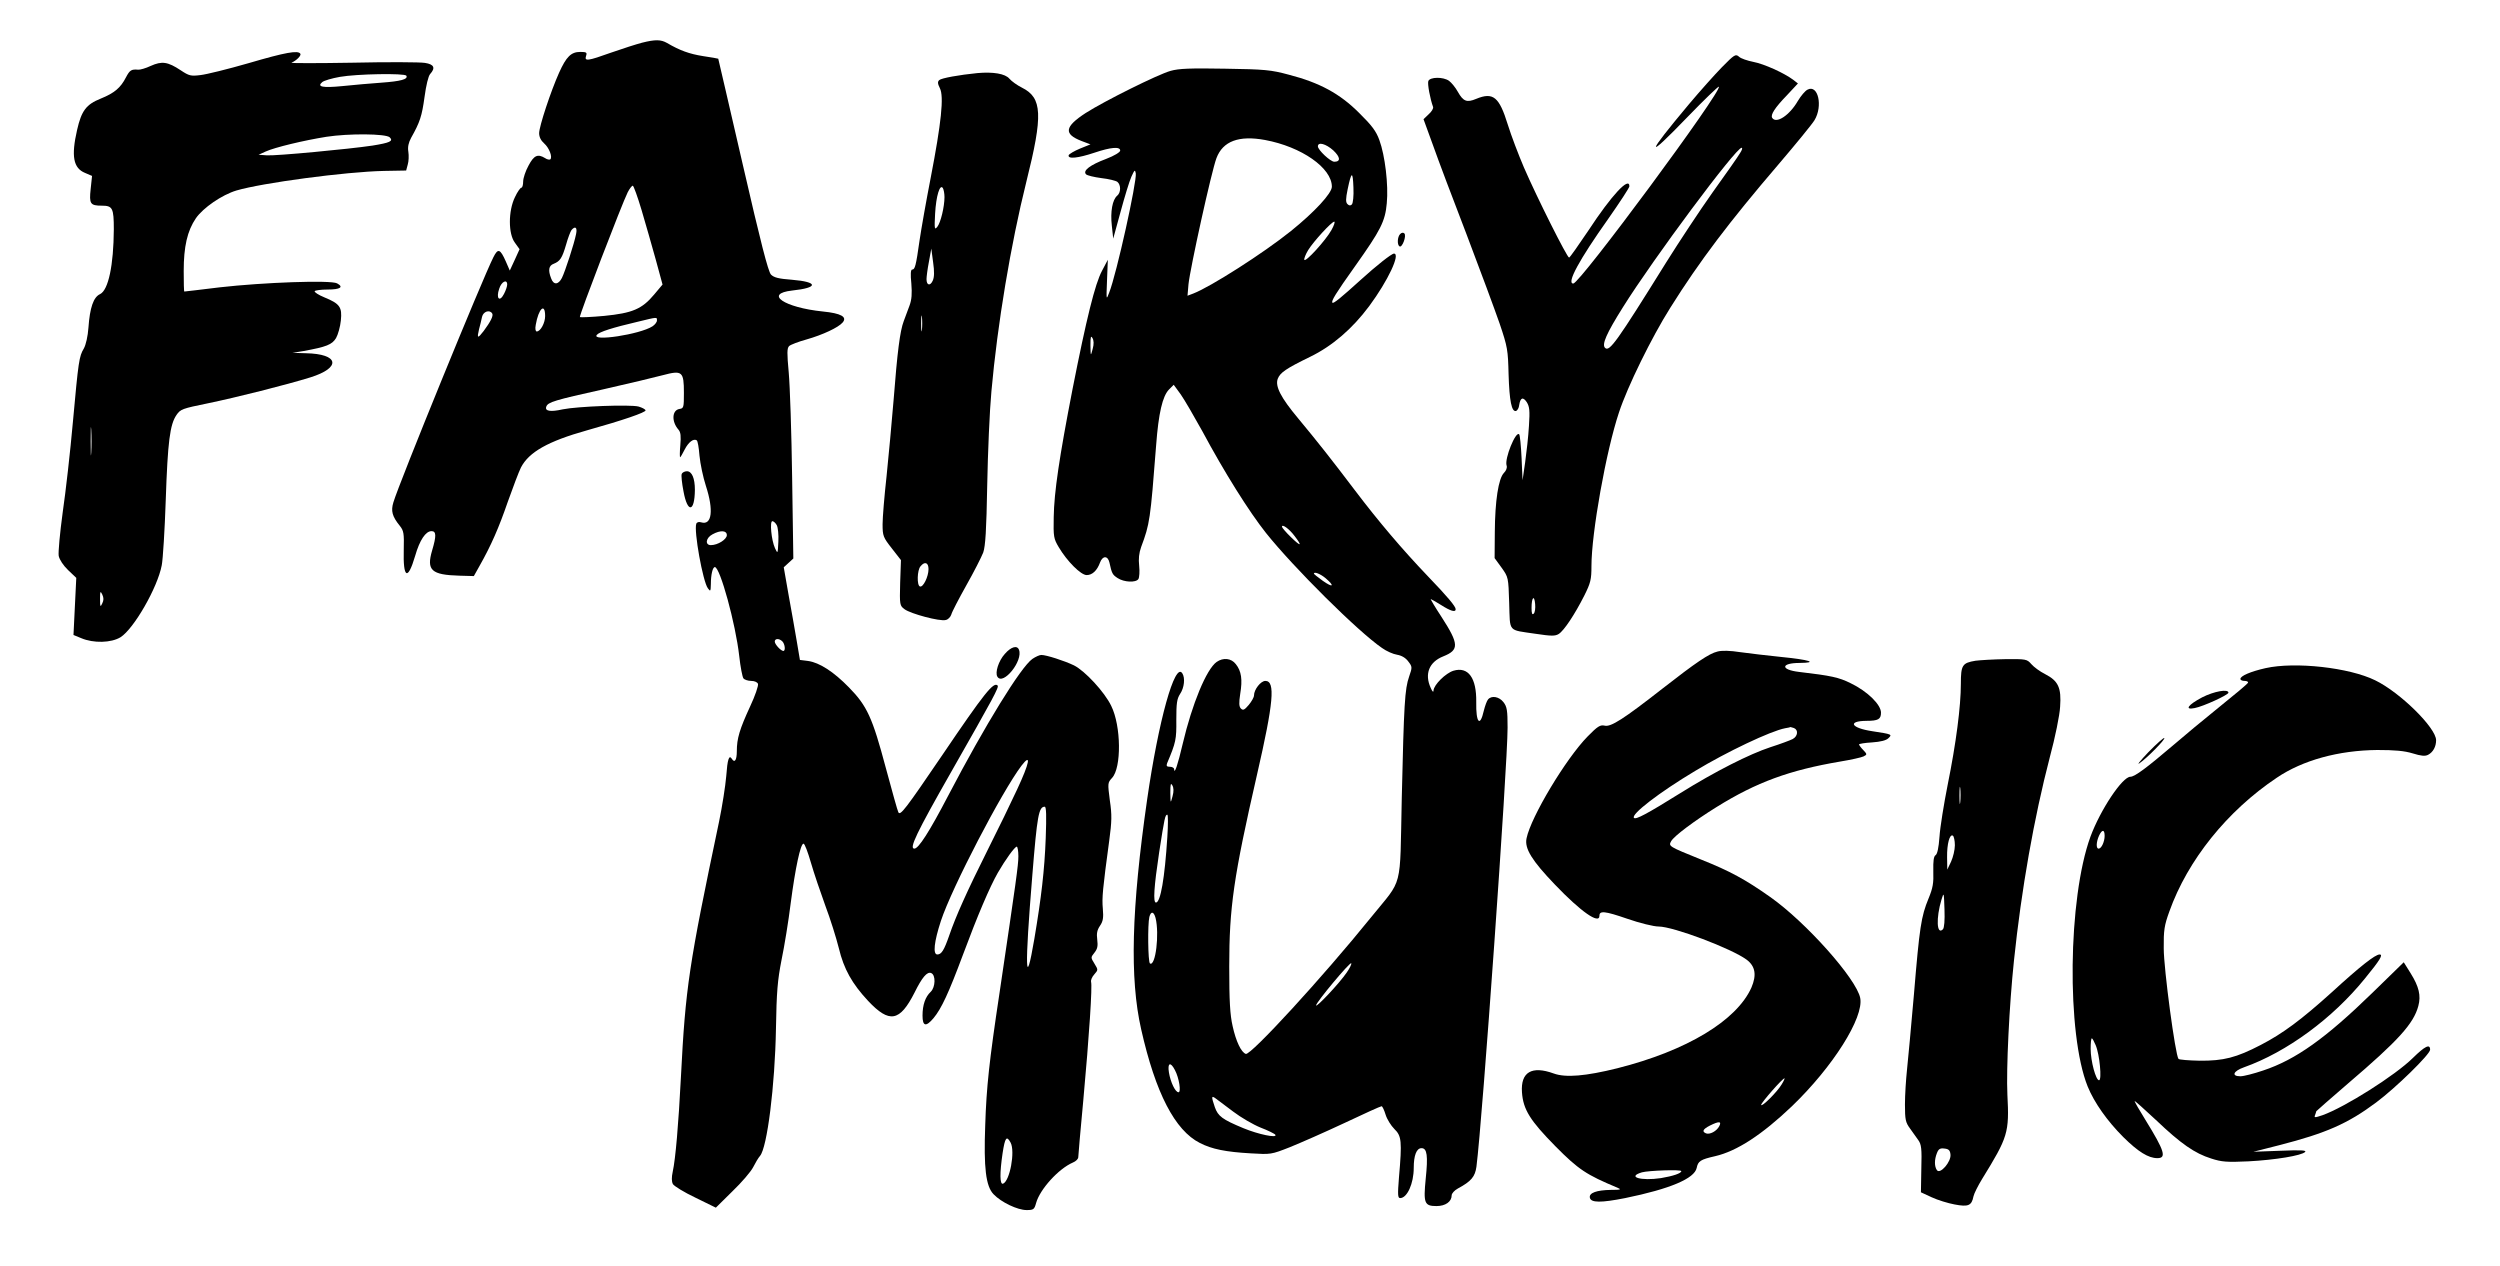
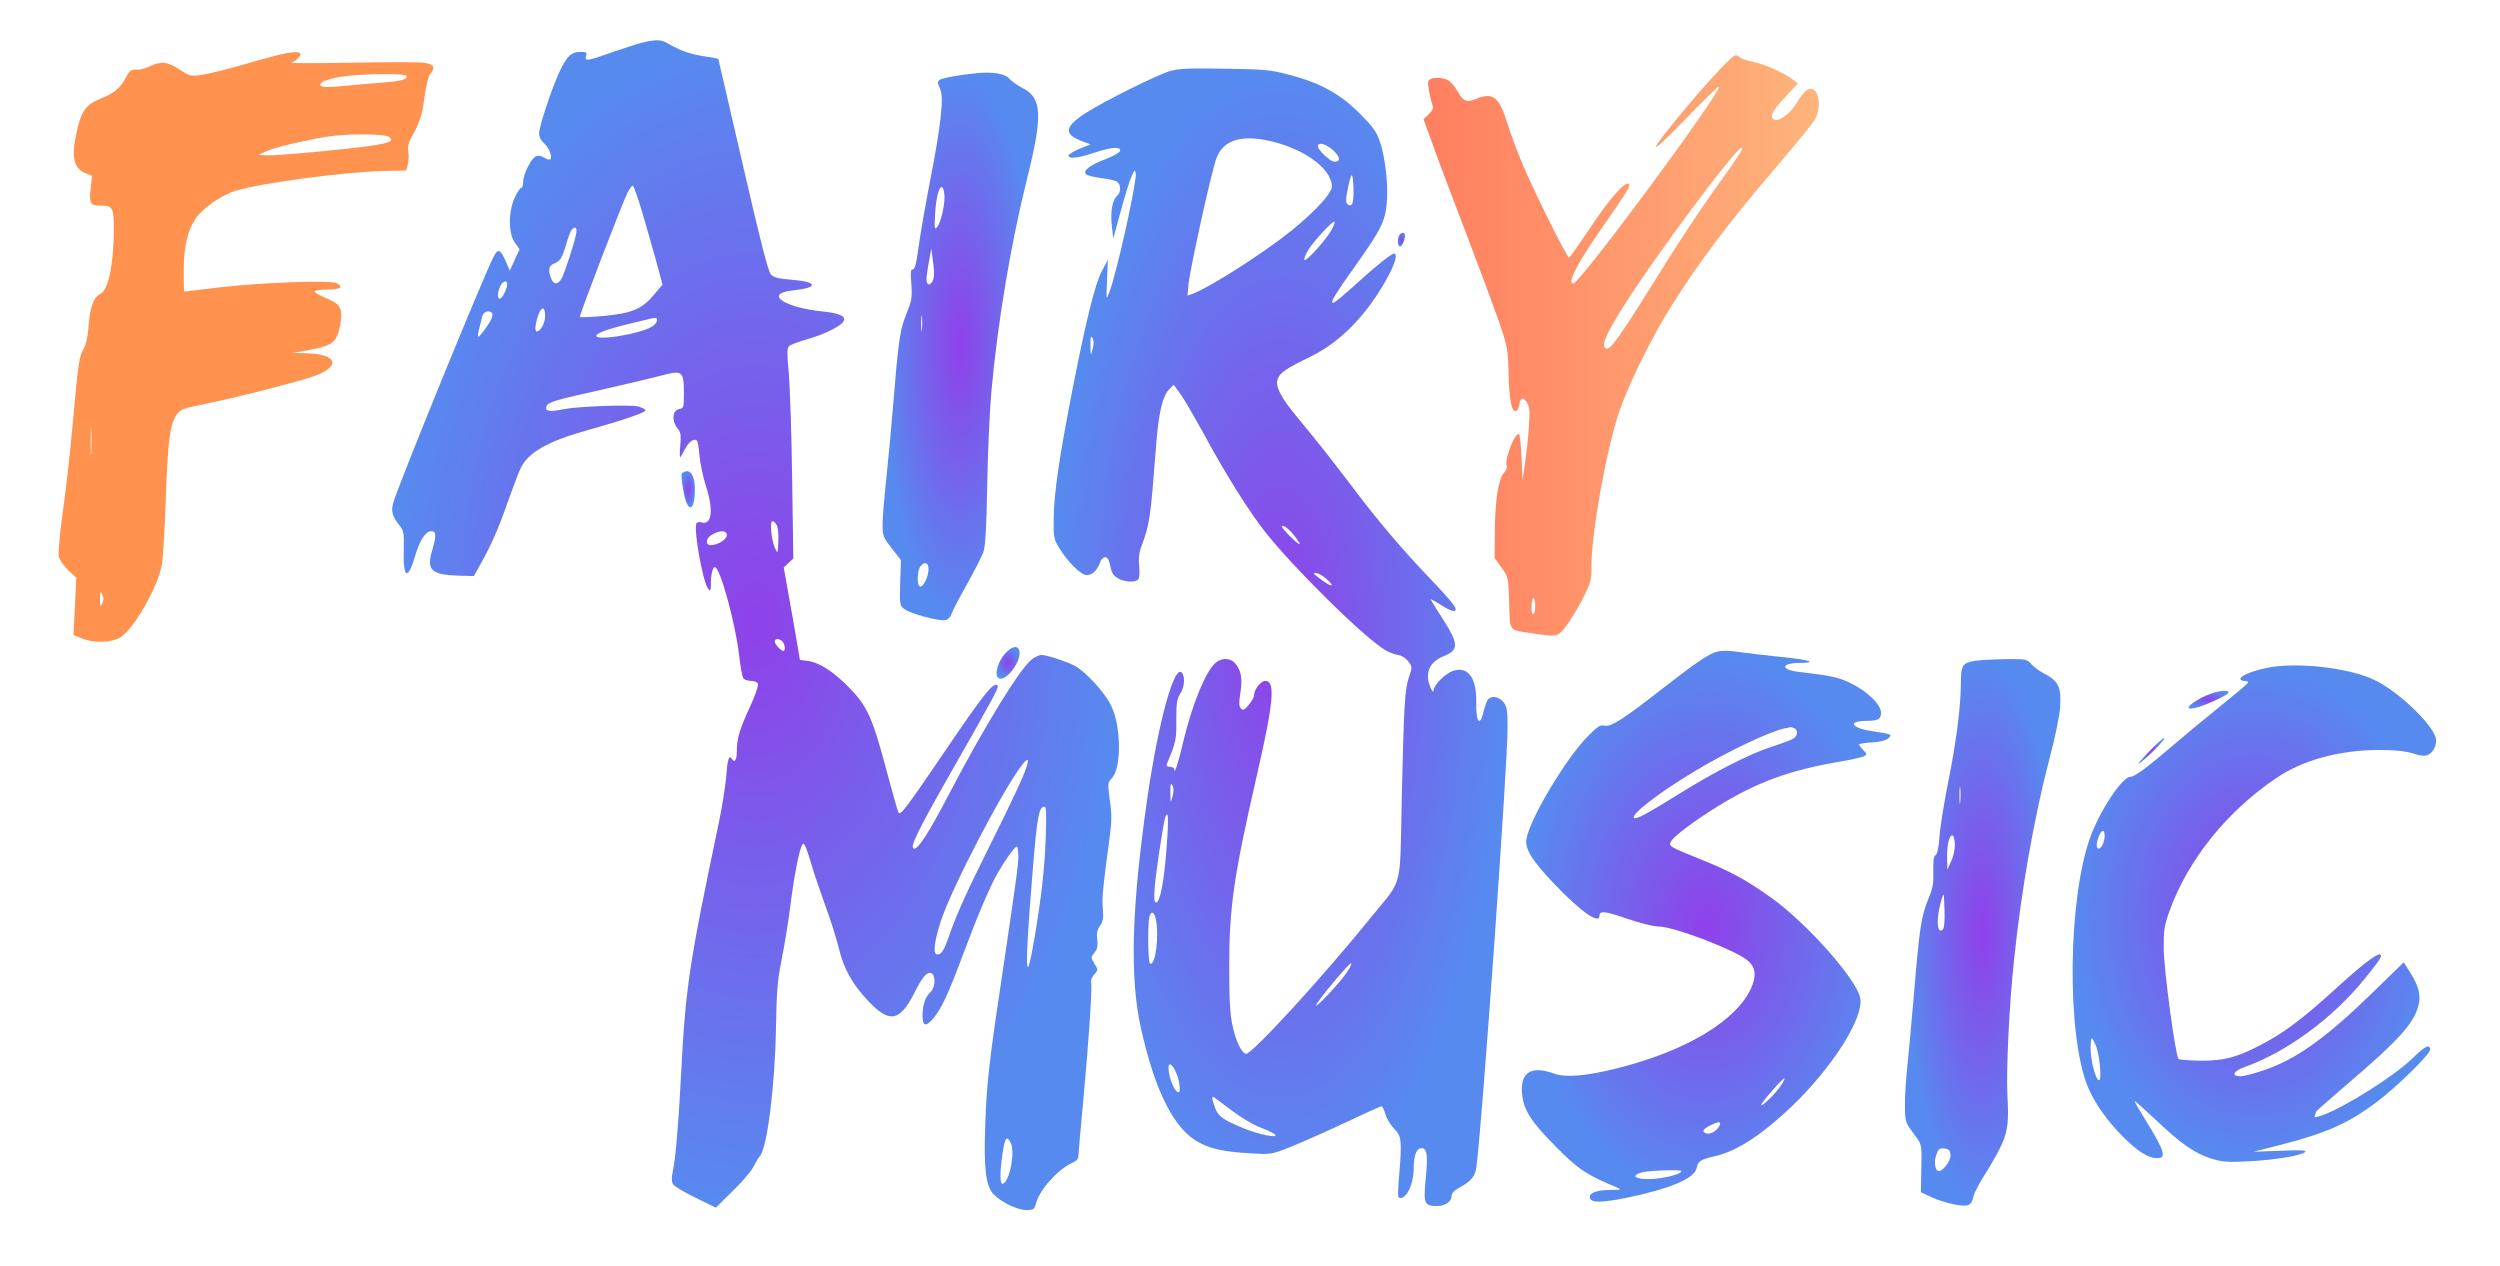
<svg xmlns="http://www.w3.org/2000/svg" version="1.0" width="1252pt" height="634pt" viewBox="0 0 1252 634" preserveAspectRatio="xMidYMid meet">
-   <g transform="translate(0,634) scale(0.1,-0.1)" fill="#000000" stroke="none">
+   <defs>
+     <linearGradient id="linearGrad" x1="0%" y1="0%" x2="100%" y2="0%">
+       <stop offset="0%" stop-color="#ff7e5f" />
+       <stop offset="100%" stop-color="#feb47b" />
+     </linearGradient>
+     <radialGradient id="radialGrad" cx="50%" cy="50%" r="50%">
+       <stop offset="0%" stop-color="#8f41e9" />
+       <stop offset="100%" stop-color="#578aef" />
+     </radialGradient>
+   </defs>
+   <g transform="translate(0,634) scale(0.1,-0.1)" fill="url(#radialGrad)" stroke="none">
    <path d="M3215 6126 c-27 -7 -96 -29 -153 -49 -120 -43 -136 -45 -127 -17 6 17 2 20 -29 20 -46 0 -70 -24 -106 -104 -41 -91 -100 -269 -100 -303 0 -19 9 -37 25 -51 25 -22 43 -68 31 -80 -4 -3 -16 -1 -26 6 -37 23 -56 14 -83 -37 -15 -27 -27 -63 -27 -80 0 -17 -4 -31 -9 -31 -5 0 -20 -21 -32 -47 -34 -69 -34 -185 0 -229 l23 -32 -24 -53 -25 -54 -20 46 c-28 63 -39 67 -62 21 -54 -106 -472 -1130 -501 -1228 -13 -43 -6 -70 32 -117 20 -25 22 -38 20 -120 -4 -144 20 -157 57 -31 23 80 53 124 82 124 24 0 25 -23 3 -97 -29 -99 -4 -122 137 -126 l72 -2 28 50 c59 104 98 194 142 322 26 73 55 150 66 172 40 77 135 131 331 186 179 50 295 90 293 100 -2 6 -18 14 -35 19 -43 11 -307 1 -380 -14 -62 -14 -91 -9 -82 14 8 22 41 32 284 86 124 28 258 60 299 71 98 26 106 19 106 -89 0 -72 -1 -77 -22 -80 -38 -6 -41 -63 -5 -104 11 -13 13 -32 9 -78 -3 -33 -3 -60 -1 -60 2 0 12 17 23 39 19 37 44 56 60 46 5 -2 11 -37 14 -77 4 -41 18 -108 32 -151 40 -123 30 -199 -23 -183 -12 4 -22 1 -25 -7 -13 -35 33 -290 58 -323 13 -18 14 -16 15 21 0 47 9 85 20 85 26 0 104 -284 122 -445 6 -55 16 -106 21 -112 5 -7 23 -13 39 -13 16 0 31 -6 34 -15 3 -8 -14 -59 -39 -112 -53 -115 -67 -161 -67 -225 0 -45 -11 -61 -25 -38 -14 22 -22 -3 -28 -87 -4 -48 -20 -151 -36 -228 -151 -718 -168 -828 -191 -1280 -12 -236 -27 -409 -41 -473 -6 -28 -6 -49 1 -62 6 -10 56 -41 113 -68 l102 -50 83 82 c46 44 93 99 104 121 11 22 26 47 34 56 36 41 75 352 80 637 3 185 8 243 28 345 14 67 35 195 46 285 23 176 49 297 64 297 6 0 22 -43 37 -95 15 -52 48 -149 72 -215 25 -66 55 -162 68 -214 25 -104 66 -177 146 -263 107 -114 159 -105 233 41 38 77 63 106 83 98 24 -9 22 -71 -2 -94 -27 -25 -41 -66 -41 -119 0 -54 17 -58 55 -13 40 48 76 126 148 319 72 194 134 339 174 409 38 66 85 131 95 131 4 0 8 -21 8 -48 0 -45 -11 -121 -94 -682 -52 -344 -66 -475 -72 -665 -8 -214 3 -306 42 -346 38 -40 120 -79 165 -79 35 0 39 3 48 36 19 68 112 171 184 202 15 6 27 18 27 27 0 8 11 135 25 283 30 327 46 577 39 595 -2 7 4 24 16 37 20 23 20 23 1 54 -19 31 -19 31 0 55 15 19 18 33 14 65 -4 31 -1 48 14 70 15 22 18 40 14 85 -5 54 -1 97 32 341 13 96 14 129 3 202 -11 86 -11 88 11 112 48 51 46 260 -4 361 -33 69 -132 176 -187 203 -48 23 -138 52 -163 52 -9 0 -29 -9 -45 -20 -58 -41 -237 -332 -420 -682 -97 -186 -150 -268 -171 -268 -27 0 9 76 185 385 213 374 240 424 232 432 -20 20 -66 -37 -276 -347 -187 -275 -211 -306 -221 -288 -4 7 -32 108 -63 223 -67 252 -94 310 -184 402 -77 79 -148 125 -206 133 l-40 5 -16 95 c-9 52 -27 157 -41 232 l-24 137 24 22 24 22 -6 406 c-3 223 -11 460 -17 525 -9 98 -9 122 2 133 8 7 47 22 87 33 81 23 160 60 181 85 24 28 -8 46 -99 55 -194 20 -296 89 -154 105 133 14 132 43 -1 54 -67 5 -90 11 -105 26 -14 15 -52 163 -141 550 -67 292 -123 531 -123 531 -1 1 -36 7 -76 13 -69 11 -116 28 -181 66 -30 17 -58 18 -125 1z m-2 -838 c20 -68 52 -179 71 -248 l34 -125 -42 -50 c-61 -73 -109 -93 -250 -107 -64 -6 -119 -8 -122 -6 -5 5 212 571 240 626 9 17 20 32 25 32 4 0 24 -55 44 -122z m-328 -120 c-9 -47 -55 -188 -71 -220 -18 -35 -42 -36 -54 -2 -16 41 -12 64 13 73 32 13 42 28 62 96 9 33 22 66 27 73 19 22 30 13 23 -20z m-345 -253 c0 -9 -7 -30 -16 -47 -22 -43 -41 -23 -24 26 11 36 40 50 40 21z m190 -158 c0 -34 -23 -77 -42 -77 -6 0 -9 13 -5 33 14 82 47 113 47 44z m-265 13 c7 -11 -8 -41 -43 -88 -30 -39 -34 -37 -23 9 5 19 12 46 15 62 6 27 38 38 51 17z m825 -35 c0 -8 -10 -21 -22 -29 -63 -41 -309 -78 -279 -43 12 15 78 36 206 66 99 24 95 24 95 6z m600 -1025 c6 -11 10 -48 8 -83 -3 -61 -3 -62 -17 -32 -18 40 -27 135 -13 135 6 0 16 -9 22 -20z m-250 -50 c0 -21 -45 -50 -80 -50 -30 0 -26 36 8 54 40 22 72 20 72 -4z m278 -532 c13 -13 17 -48 5 -48 -12 0 -43 33 -43 47 0 16 22 17 38 1z m1176 -741 c-31 -67 -97 -203 -147 -302 -105 -210 -160 -333 -193 -429 -26 -75 -39 -96 -60 -96 -23 0 -16 64 18 168 55 167 306 649 404 778 50 65 40 14 -22 -119z m143 -244 c-6 -161 -22 -297 -57 -505 -45 -264 -49 -155 -10 320 24 297 32 342 62 342 8 0 9 -45 5 -157z m-176 -1525 c24 -44 -4 -194 -38 -206 -16 -5 -17 51 -2 153 12 78 20 90 40 53z" />
-     <path d="M1246 6024 c-104 -30 -213 -57 -242 -60 -48 -6 -57 -4 -99 24 -65 43 -94 47 -150 22 -25 -12 -54 -20 -63 -19 -34 3 -42 -2 -61 -38 -27 -53 -58 -79 -127 -107 -72 -29 -96 -60 -118 -157 -30 -131 -19 -191 40 -215 l35 -15 -7 -66 c-8 -74 -2 -83 56 -83 54 0 60 -12 60 -119 -1 -178 -27 -304 -69 -324 -33 -15 -51 -68 -58 -167 -3 -44 -13 -87 -23 -105 -24 -40 -27 -62 -55 -369 -13 -146 -36 -350 -51 -452 -14 -103 -23 -201 -20 -218 4 -19 23 -48 47 -71 l41 -39 -7 -143 -7 -143 39 -16 c61 -26 150 -24 197 5 66 42 185 248 206 360 6 30 15 177 20 325 10 296 21 380 54 428 20 29 29 32 156 58 141 29 395 93 514 130 157 49 144 118 -23 121 l-66 2 55 9 c115 21 143 32 163 65 10 18 21 57 24 88 7 67 -5 84 -83 116 -29 12 -51 26 -48 31 3 4 32 8 64 8 64 0 83 12 48 31 -32 17 -368 5 -588 -20 -96 -12 -176 -21 -177 -21 -2 0 -3 46 -3 103 0 122 18 201 61 264 36 52 130 117 203 139 129 38 546 94 739 98 l111 2 8 30 c5 16 6 45 3 64 -4 24 1 46 14 70 44 78 54 109 67 204 8 59 19 105 28 115 28 31 20 49 -26 56 -23 4 -186 5 -362 1 -177 -3 -314 -3 -306 0 25 11 50 36 44 45 -11 18 -74 7 -258 -47z m789 -63 c10 -18 -28 -28 -125 -35 -52 -4 -139 -11 -194 -17 -100 -10 -131 -4 -102 20 8 7 48 19 88 26 85 15 324 19 333 6z m-83 -309 c19 -19 0 -27 -86 -41 -120 -18 -484 -52 -529 -49 l-42 3 35 16 c46 21 192 56 305 74 111 17 298 16 317 -3z m-1495 -1579 c-2 -32 -3 -6 -3 57 0 63 1 89 3 58 2 -32 2 -84 0 -115z m55 -755 c-9 -20 -11 -18 -11 22 0 40 2 42 11 23 8 -17 8 -29 0 -45z" />
-     <path d="M8623 6003 c-37 -38 -111 -121 -164 -184 -218 -260 -222 -287 -8 -65 83 86 154 154 157 152 19 -19 -696 -986 -729 -986 -35 0 29 118 175 324 58 83 106 156 106 163 0 51 -89 -44 -205 -221 -50 -74 -93 -136 -97 -136 -10 0 -161 301 -226 451 -27 63 -64 160 -81 215 -43 139 -73 164 -158 129 -47 -20 -65 -13 -92 35 -12 22 -32 46 -44 55 -29 21 -96 20 -104 -1 -5 -14 9 -89 24 -130 2 -7 -7 -23 -22 -36 l-26 -25 47 -129 c25 -71 101 -273 169 -449 67 -176 141 -376 165 -445 40 -118 42 -133 45 -255 4 -132 15 -190 38 -183 6 3 14 15 15 29 6 38 19 43 38 15 14 -23 16 -42 11 -119 -3 -51 -12 -132 -19 -182 l-13 -90 -5 112 c-3 61 -8 114 -12 118 -17 18 -74 -122 -63 -156 4 -11 -2 -26 -13 -37 -28 -28 -45 -141 -46 -297 l-1 -130 35 -48 c34 -48 34 -48 38 -177 5 -149 -9 -133 132 -154 80 -12 98 -12 116 -1 27 17 81 99 128 192 32 64 36 81 36 148 0 165 73 576 138 770 42 128 163 375 257 524 146 233 296 431 541 717 87 102 169 202 181 222 43 71 18 181 -35 153 -12 -6 -33 -31 -48 -56 -42 -73 -109 -117 -129 -85 -9 15 13 50 74 113 l55 59 -23 18 c-47 35 -147 80 -200 90 -30 6 -63 17 -72 26 -17 15 -23 11 -86 -53z m91 -430 c-9 -16 -71 -104 -137 -196 -66 -93 -170 -251 -232 -350 -249 -400 -285 -451 -307 -429 -17 17 7 72 90 204 152 243 565 798 594 798 6 0 2 -12 -8 -27z m-1033 -2306 c-8 -8 -11 1 -11 29 0 53 14 67 18 19 2 -21 -1 -42 -7 -48z" />
-     <path d="M5862 5985 c-64 -18 -331 -151 -425 -211 -106 -69 -111 -105 -21 -140 l45 -17 -52 -21 c-29 -12 -54 -27 -57 -33 -6 -21 47 -15 128 12 83 28 130 32 130 11 0 -8 -29 -26 -71 -42 -80 -30 -118 -59 -100 -77 6 -6 40 -14 77 -19 36 -4 73 -13 80 -19 18 -15 18 -53 -1 -69 -24 -20 -35 -80 -27 -150 l7 -65 37 135 c20 74 44 153 54 175 16 35 18 37 22 17 6 -41 -96 -503 -133 -597 -15 -40 -15 -39 -11 62 l4 102 -29 -55 c-35 -65 -78 -239 -148 -594 -66 -340 -92 -514 -94 -640 -2 -98 0 -108 25 -150 42 -71 111 -140 140 -140 28 0 52 22 67 63 13 35 39 35 47 0 12 -55 15 -61 41 -78 32 -21 91 -24 104 -5 5 8 7 38 4 66 -4 35 -1 64 10 95 43 115 46 135 75 510 12 160 32 245 64 278 l24 24 35 -48 c19 -27 67 -110 108 -184 111 -207 234 -403 319 -510 138 -173 461 -494 581 -576 22 -16 56 -31 76 -34 23 -4 43 -16 56 -34 20 -26 20 -29 4 -75 -22 -63 -26 -136 -37 -611 -10 -467 8 -395 -153 -594 -244 -302 -603 -693 -628 -685 -23 8 -49 62 -66 139 -13 57 -17 125 -17 299 0 296 22 449 139 960 83 361 93 470 42 470 -23 0 -57 -43 -57 -73 0 -9 -12 -30 -26 -47 -22 -26 -29 -29 -40 -18 -9 10 -10 27 -3 73 12 72 6 114 -22 149 -23 30 -63 34 -96 11 -51 -36 -123 -210 -170 -410 -24 -103 -42 -157 -43 -127 0 6 -9 12 -21 12 -16 0 -19 4 -14 18 44 104 47 119 46 217 0 84 3 105 19 130 21 31 26 80 11 103 -37 59 -119 -236 -176 -631 -79 -551 -88 -896 -30 -1152 72 -319 169 -506 294 -569 60 -31 130 -45 255 -52 100 -6 102 -6 196 31 52 21 175 75 273 121 97 46 181 84 186 84 4 0 13 -19 20 -42 7 -23 27 -55 44 -72 36 -35 39 -60 23 -243 -7 -87 -6 -103 6 -103 35 0 68 73 68 151 0 63 14 99 39 99 28 0 33 -38 21 -153 -12 -122 -7 -137 54 -137 45 0 76 22 76 54 0 9 14 25 31 34 67 36 86 59 93 109 30 233 156 2008 156 2199 0 87 -3 105 -21 128 -22 28 -60 34 -77 13 -6 -7 -15 -32 -21 -56 -19 -85 -40 -61 -38 43 2 121 -40 179 -114 157 -39 -12 -98 -70 -100 -99 0 -11 -6 -6 -14 13 -32 70 -8 130 63 158 80 32 79 61 -8 196 -33 50 -57 91 -55 91 2 0 26 -14 52 -30 47 -30 73 -38 73 -21 0 14 -40 62 -140 166 -128 134 -246 273 -365 430 -119 157 -186 242 -284 360 -87 104 -116 161 -102 198 12 31 41 51 162 110 111 54 211 140 296 254 94 127 158 263 124 263 -12 0 -89 -61 -166 -131 -97 -88 -137 -121 -142 -115 -8 7 15 45 114 184 127 179 150 223 158 314 9 92 -9 240 -37 316 -16 45 -38 74 -102 137 -96 96 -197 151 -352 191 -89 24 -120 27 -319 30 -173 3 -231 1 -273 -11z m473 -346 c183 -34 335 -140 335 -234 0 -33 -87 -127 -205 -222 -138 -111 -403 -280 -489 -313 l-29 -11 5 58 c8 78 115 565 140 631 32 85 112 115 243 91z m342 -52 c36 -34 38 -57 5 -57 -19 0 -82 59 -82 77 0 24 40 13 77 -20z m93 -271 c-7 -7 -14 -6 -22 2 -9 9 -9 26 1 74 19 91 26 93 29 9 2 -42 -2 -79 -8 -85z m-102 -128 c-29 -52 -131 -164 -136 -149 -2 6 7 28 19 48 27 44 118 143 131 143 5 0 -1 -19 -14 -42z m-1196 -596 c-10 -37 -10 -37 -11 18 0 43 2 51 10 37 7 -12 8 -30 1 -55z m1011 -936 c41 -53 32 -55 -18 -6 -25 24 -45 48 -45 52 0 16 37 -11 63 -46z m156 -212 c47 -40 37 -49 -14 -13 -25 18 -45 34 -45 36 0 12 33 -1 59 -23z m-767 -1092 c-10 -37 -10 -37 -11 18 0 43 2 51 10 37 7 -12 8 -30 1 -55z m-26 -204 c-13 -205 -34 -328 -57 -328 -15 0 -10 78 16 251 27 174 30 189 41 189 4 0 4 -51 0 -112z m-59 -405 c20 -80 0 -245 -28 -228 -10 7 -12 196 -3 233 8 30 22 28 31 -5z m957 -274 c-36 -53 -153 -177 -153 -164 -1 14 169 218 176 211 3 -3 -7 -24 -23 -47z m-860 -488 c21 -39 32 -111 18 -111 -16 0 -40 50 -48 99 -8 49 8 55 30 12z m292 -208 c38 -29 100 -65 137 -80 37 -14 71 -31 74 -36 11 -18 -85 2 -160 33 -106 44 -127 60 -143 105 -18 53 -18 60 4 44 11 -8 50 -38 88 -66z" />
+     <path fill="#FF924F" d="M1246 6024 c-104 -30 -213 -57 -242 -60 -48 -6 -57 -4 -99 24 -65 43 -94 47 -150 22 -25 -12 -54 -20 -63 -19 -34 3 -42 -2 -61 -38 -27 -53 -58 -79 -127 -107 -72 -29 -96 -60 -118 -157 -30 -131 -19 -191 40 -215 l35 -15 -7 -66 c-8 -74 -2 -83 56 -83 54 0 60 -12 60 -119 -1 -178 -27 -304 -69 -324 -33 -15 -51 -68 -58 -167 -3 -44 -13 -87 -23 -105 -24 -40 -27 -62 -55 -369 -13 -146 -36 -350 -51 -452 -14 -103 -23 -201 -20 -218 4 -19 23 -48 47 -71 l41 -39 -7 -143 -7 -143 39 -16 c61 -26 150 -24 197 5 66 42 185 248 206 360 6 30 15 177 20 325 10 296 21 380 54 428 20 29 29 32 156 58 141 29 395 93 514 130 157 49 144 118 -23 121 l-66 2 55 9 c115 21 143 32 163 65 10 18 21 57 24 88 7 67 -5 84 -83 116 -29 12 -51 26 -48 31 3 4 32 8 64 8 64 0 83 12 48 31 -32 17 -368 5 -588 -20 -96 -12 -176 -21 -177 -21 -2 0 -3 46 -3 103 0 122 18 201 61 264 36 52 130 117 203 139 129 38 546 94 739 98 l111 2 8 30 c5 16 6 45 3 64 -4 24 1 46 14 70 44 78 54 109 67 204 8 59 19 105 28 115 28 31 20 49 -26 56 -23 4 -186 5 -362 1 -177 -3 -314 -3 -306 0 25 11 50 36 44 45 -11 18 -74 7 -258 -47z m789 -63 c10 -18 -28 -28 -125 -35 -52 -4 -139 -11 -194 -17 -100 -10 -131 -4 -102 20 8 7 48 19 88 26 85 15 324 19 333 6z m-83 -309 c19 -19 0 -27 -86 -41 -120 -18 -484 -52 -529 -49 l-42 3 35 16 c46 21 192 56 305 74 111 17 298 16 317 -3z m-1495 -1579 c-2 -32 -3 -6 -3 57 0 63 1 89 3 58 2 -32 2 -84 0 -115z m55 -755 c-9 -20 -11 -18 -11 22 0 40 2 42 11 23 8 -17 8 -29 0 -45z" />
+     <path fill="url(#linearGrad)" d="M8623 6003 c-37 -38 -111 -121 -164 -184 -218 -260 -222 -287 -8 -65 83 86 154 154 157 152 19 -19 -696 -986 -729 -986 -35 0 29 118 175 324 58 83 106 156 106 163 0 51 -89 -44 -205 -221 -50 -74 -93 -136 -97 -136 -10 0 -161 301 -226 451 -27 63 -64 160 -81 215 -43 139 -73 164 -158 129 -47 -20 -65 -13 -92 35 -12 22 -32 46 -44 55 -29 21 -96 20 -104 -1 -5 -14 9 -89 24 -130 2 -7 -7 -23 -22 -36 l-26 -25 47 -129 c25 -71 101 -273 169 -449 67 -176 141 -376 165 -445 40 -118 42 -133 45 -255 4 -132 15 -190 38 -183 6 3 14 15 15 29 6 38 19 43 38 15 14 -23 16 -42 11 -119 -3 -51 -12 -132 -19 -182 l-13 -90 -5 112 c-3 61 -8 114 -12 118 -17 18 -74 -122 -63 -156 4 -11 -2 -26 -13 -37 -28 -28 -45 -141 -46 -297 l-1 -130 35 -48 c34 -48 34 -48 38 -177 5 -149 -9 -133 132 -154 80 -12 98 -12 116 -1 27 17 81 99 128 192 32 64 36 81 36 148 0 165 73 576 138 770 42 128 163 375 257 524 146 233 296 431 541 717 87 102 169 202 181 222 43 71 18 181 -35 153 -12 -6 -33 -31 -48 -56 -42 -73 -109 -117 -129 -85 -9 15 13 50 74 113 l55 59 -23 18 c-47 35 -147 80 -200 90 -30 6 -63 17 -72 26 -17 15 -23 11 -86 -53z m91 -430 c-9 -16 -71 -104 -137 -196 -66 -93 -170 -251 -232 -350 -249 -400 -285 -451 -307 -429 -17 17 7 72 90 204 152 243 565 798 594 798 6 0 2 -12 -8 -27z m-1033 -2306 c-8 -8 -11 1 -11 29 0 53 14 67 18 19 2 -21 -1 -42 -7 -48z" />
+     <path fill="url(#radialGrad)" d="M5862 5985 c-64 -18 -331 -151 -425 -211 -106 -69 -111 -105 -21 -140 l45 -17 -52 -21 c-29 -12 -54 -27 -57 -33 -6 -21 47 -15 128 12 83 28 130 32 130 11 0 -8 -29 -26 -71 -42 -80 -30 -118 -59 -100 -77 6 -6 40 -14 77 -19 36 -4 73 -13 80 -19 18 -15 18 -53 -1 -69 -24 -20 -35 -80 -27 -150 l7 -65 37 135 c20 74 44 153 54 175 16 35 18 37 22 17 6 -41 -96 -503 -133 -597 -15 -40 -15 -39 -11 62 l4 102 -29 -55 c-35 -65 -78 -239 -148 -594 -66 -340 -92 -514 -94 -640 -2 -98 0 -108 25 -150 42 -71 111 -140 140 -140 28 0 52 22 67 63 13 35 39 35 47 0 12 -55 15 -61 41 -78 32 -21 91 -24 104 -5 5 8 7 38 4 66 -4 35 -1 64 10 95 43 115 46 135 75 510 12 160 32 245 64 278 l24 24 35 -48 c19 -27 67 -110 108 -184 111 -207 234 -403 319 -510 138 -173 461 -494 581 -576 22 -16 56 -31 76 -34 23 -4 43 -16 56 -34 20 -26 20 -29 4 -75 -22 -63 -26 -136 -37 -611 -10 -467 8 -395 -153 -594 -244 -302 -603 -693 -628 -685 -23 8 -49 62 -66 139 -13 57 -17 125 -17 299 0 296 22 449 139 960 83 361 93 470 42 470 -23 0 -57 -43 -57 -73 0 -9 -12 -30 -26 -47 -22 -26 -29 -29 -40 -18 -9 10 -10 27 -3 73 12 72 6 114 -22 149 -23 30 -63 34 -96 11 -51 -36 -123 -210 -170 -410 -24 -103 -42 -157 -43 -127 0 6 -9 12 -21 12 -16 0 -19 4 -14 18 44 104 47 119 46 217 0 84 3 105 19 130 21 31 26 80 11 103 -37 59 -119 -236 -176 -631 -79 -551 -88 -896 -30 -1152 72 -319 169 -506 294 -569 60 -31 130 -45 255 -52 100 -6 102 -6 196 31 52 21 175 75 273 121 97 46 181 84 186 84 4 0 13 -19 20 -42 7 -23 27 -55 44 -72 36 -35 39 -60 23 -243 -7 -87 -6 -103 6 -103 35 0 68 73 68 151 0 63 14 99 39 99 28 0 33 -38 21 -153 -12 -122 -7 -137 54 -137 45 0 76 22 76 54 0 9 14 25 31 34 67 36 86 59 93 109 30 233 156 2008 156 2199 0 87 -3 105 -21 128 -22 28 -60 34 -77 13 -6 -7 -15 -32 -21 -56 -19 -85 -40 -61 -38 43 2 121 -40 179 -114 157 -39 -12 -98 -70 -100 -99 0 -11 -6 -6 -14 13 -32 70 -8 130 63 158 80 32 79 61 -8 196 -33 50 -57 91 -55 91 2 0 26 -14 52 -30 47 -30 73 -38 73 -21 0 14 -40 62 -140 166 -128 134 -246 273 -365 430 -119 157 -186 242 -284 360 -87 104 -116 161 -102 198 12 31 41 51 162 110 111 54 211 140 296 254 94 127 158 263 124 263 -12 0 -89 -61 -166 -131 -97 -88 -137 -121 -142 -115 -8 7 15 45 114 184 127 179 150 223 158 314 9 92 -9 240 -37 316 -16 45 -38 74 -102 137 -96 96 -197 151 -352 191 -89 24 -120 27 -319 30 -173 3 -231 1 -273 -11z m473 -346 c183 -34 335 -140 335 -234 0 -33 -87 -127 -205 -222 -138 -111 -403 -280 -489 -313 l-29 -11 5 58 c8 78 115 565 140 631 32 85 112 115 243 91z m342 -52 c36 -34 38 -57 5 -57 -19 0 -82 59 -82 77 0 24 40 13 77 -20z m93 -271 c-7 -7 -14 -6 -22 2 -9 9 -9 26 1 74 19 91 26 93 29 9 2 -42 -2 -79 -8 -85z m-102 -128 c-29 -52 -131 -164 -136 -149 -2 6 7 28 19 48 27 44 118 143 131 143 5 0 -1 -19 -14 -42z m-1196 -596 c-10 -37 -10 -37 -11 18 0 43 2 51 10 37 7 -12 8 -30 1 -55z m1011 -936 c41 -53 32 -55 -18 -6 -25 24 -45 48 -45 52 0 16 37 -11 63 -46z m156 -212 c47 -40 37 -49 -14 -13 -25 18 -45 34 -45 36 0 12 33 -1 59 -23z m-767 -1092 c-10 -37 -10 -37 -11 18 0 43 2 51 10 37 7 -12 8 -30 1 -55z m-26 -204 c-13 -205 -34 -328 -57 -328 -15 0 -10 78 16 251 27 174 30 189 41 189 4 0 4 -51 0 -112z m-59 -405 c20 -80 0 -245 -28 -228 -10 7 -12 196 -3 233 8 30 22 28 31 -5z m957 -274 c-36 -53 -153 -177 -153 -164 -1 14 169 218 176 211 3 -3 -7 -24 -23 -47z m-860 -488 c21 -39 32 -111 18 -111 -16 0 -40 50 -48 99 -8 49 8 55 30 12z m292 -208 c38 -29 100 -65 137 -80 37 -14 71 -31 74 -36 11 -18 -85 2 -160 33 -106 44 -127 60 -143 105 -18 53 -18 60 4 44 11 -8 50 -38 88 -66z" />
    <path d="M4895 5974 c-91 -9 -180 -25 -191 -35 -9 -8 -9 -17 3 -41 21 -41 7 -174 -46 -448 -22 -113 -47 -254 -56 -315 -18 -128 -23 -145 -37 -145 -7 0 -9 -23 -4 -70 4 -51 2 -80 -9 -110 -8 -22 -21 -57 -29 -78 -19 -50 -32 -153 -51 -397 -9 -110 -25 -281 -35 -379 -11 -99 -20 -207 -20 -241 0 -59 3 -66 46 -121 l46 -59 -4 -114 c-3 -111 -2 -114 22 -132 31 -23 177 -62 206 -54 12 2 24 15 28 27 3 13 37 78 75 146 38 67 76 142 85 165 11 32 16 111 20 337 3 162 12 374 21 470 30 336 97 737 175 1050 84 335 80 420 -22 471 -24 12 -52 32 -63 45 -21 25 -81 35 -160 28z m-165 -621 c0 -48 -19 -128 -36 -149 -14 -17 -15 -11 -11 66 5 89 24 151 39 128 4 -7 8 -27 8 -45z m-59 -419 c-13 -28 -31 -23 -31 8 0 12 5 51 12 87 l12 66 9 -68 c7 -48 6 -76 -2 -93z m-54 -246 c-2 -18 -4 -4 -4 32 0 36 2 50 4 33 2 -18 2 -48 0 -65z m33 -1198 c0 -38 -27 -93 -43 -87 -16 5 -14 82 3 101 21 26 40 19 40 -14z" />
    <path d="M7012 5168 c-14 -14 -16 -54 -3 -62 13 -8 36 53 24 65 -5 5 -13 5 -21 -3z" />
    <path d="M3414 3966 c-3 -7 1 -46 9 -87 20 -110 56 -105 57 8 0 58 -15 93 -40 93 -11 0 -23 -6 -26 -14z" />
    <path d="M5032 3065 c-31 -34 -50 -94 -37 -114 28 -46 130 80 108 135 -9 24 -40 15 -71 -21z" />
    <path d="M8601 3077 c-42 -10 -108 -55 -276 -186 -193 -151 -258 -193 -289 -185 -22 5 -35 -3 -85 -54 -109 -111 -284 -403 -306 -510 -11 -51 26 -111 142 -232 130 -136 223 -201 223 -156 0 26 26 24 139 -15 63 -22 133 -39 157 -39 74 0 365 -110 441 -166 44 -33 51 -77 24 -140 -74 -165 -323 -316 -672 -404 -157 -39 -258 -48 -318 -26 -110 40 -166 7 -159 -94 6 -87 41 -142 168 -271 115 -116 154 -142 310 -207 22 -9 17 -11 -32 -11 -72 -1 -111 -15 -106 -39 5 -26 56 -26 177 -2 225 46 347 98 358 151 7 34 18 42 93 59 108 25 234 107 384 250 205 197 361 444 342 542 -19 96 -272 380 -451 506 -125 88 -200 129 -345 187 -163 66 -165 67 -151 92 13 25 116 102 227 171 201 125 366 185 619 228 55 9 108 21 118 26 18 9 18 11 -2 32 -12 12 -21 25 -21 28 0 3 29 8 65 10 43 3 71 10 82 21 20 19 19 20 -80 35 -107 16 -127 51 -30 52 59 0 73 8 73 41 0 40 -68 107 -151 147 -60 30 -98 38 -259 57 -95 11 -92 45 3 45 95 1 49 16 -93 30 -69 7 -161 18 -205 24 -50 8 -93 9 -114 3z m383 -383 c23 -9 20 -41 -6 -55 -11 -6 -62 -25 -112 -41 -104 -34 -278 -122 -451 -230 -167 -104 -223 -134 -232 -124 -17 17 127 128 306 235 159 96 378 200 451 214 14 2 26 5 27 6 1 0 8 -2 17 -5z m-61 -1784 c-22 -38 -103 -118 -103 -103 0 11 107 133 117 133 2 0 -4 -14 -14 -30z m-313 -210 c-13 -25 -47 -43 -66 -36 -22 9 -16 21 19 39 46 23 60 22 47 -3z m-190 -225 c0 -11 -42 -25 -102 -35 -100 -15 -173 6 -95 29 33 9 197 15 197 6z" />
    <path d="M9893 3031 c-66 -11 -73 -22 -73 -115 0 -113 -24 -299 -66 -506 -19 -96 -38 -213 -41 -260 -4 -56 -11 -88 -20 -93 -9 -6 -12 -28 -11 -80 2 -59 -2 -84 -24 -137 -37 -90 -45 -143 -73 -480 -14 -162 -30 -333 -35 -380 -5 -47 -10 -124 -10 -171 0 -76 3 -90 25 -120 13 -19 32 -45 42 -59 15 -21 18 -42 15 -143 l-2 -118 54 -25 c30 -14 82 -30 115 -36 68 -13 85 -6 94 40 3 15 23 54 43 87 130 211 137 232 127 423 -6 128 9 444 33 672 37 355 100 713 180 1020 26 96 49 209 51 250 7 96 -9 130 -75 164 -26 13 -57 36 -69 50 -22 25 -26 26 -130 25 -60 -1 -127 -5 -150 -8z m-76 -708 c-2 -21 -4 -6 -4 32 0 39 2 55 4 38 2 -18 2 -50 0 -70z m-27 -216 c0 -23 -9 -60 -19 -82 l-19 -40 -1 62 c-1 67 13 118 29 108 5 -3 10 -25 10 -48z m-60 -421 c-31 -31 -35 56 -7 149 12 39 12 37 15 -49 2 -55 -1 -93 -8 -100z m38 -1128 c4 -36 -52 -101 -68 -78 -13 19 -13 52 0 85 8 21 16 26 38 23 21 -2 28 -9 30 -30z" />
    <path d="M11346 2994 c-75 -17 -126 -39 -126 -54 0 -6 9 -10 21 -10 11 0 19 -4 17 -9 -1 -5 -66 -59 -143 -121 -77 -62 -183 -150 -235 -195 -128 -109 -189 -155 -211 -155 -40 0 -150 -165 -200 -300 -113 -310 -120 -988 -14 -1251 33 -81 98 -173 179 -254 74 -73 125 -105 170 -105 47 0 37 35 -60 192 -30 48 -54 90 -54 94 0 3 48 -40 107 -95 125 -119 194 -167 277 -193 52 -17 79 -19 186 -14 134 7 267 29 284 47 8 9 -23 10 -124 6 l-135 -5 130 33 c234 60 343 108 485 214 98 73 270 241 270 264 0 31 -26 18 -86 -41 -89 -88 -341 -247 -453 -287 -39 -13 -43 -13 -37 1 3 9 6 17 6 19 0 1 72 64 159 139 252 215 328 299 352 388 14 52 3 97 -38 163 l-35 56 -157 -153 c-233 -227 -384 -335 -547 -389 -47 -16 -98 -29 -114 -29 -47 0 -36 26 18 45 214 76 444 245 605 444 77 94 93 121 74 121 -22 0 -97 -59 -238 -188 -155 -140 -247 -208 -357 -265 -123 -64 -187 -80 -306 -79 -55 1 -103 5 -106 9 -16 18 -74 452 -74 553 -1 91 3 116 28 185 92 258 290 504 538 670 130 88 309 137 503 139 88 0 135 -4 178 -17 42 -13 62 -15 77 -7 25 13 40 41 40 73 0 62 -181 240 -305 300 -130 64 -401 94 -549 61z m-806 -840 c0 -29 -16 -64 -30 -64 -14 0 -12 34 2 65 15 32 28 32 28 -1z m-45 -1048 c20 -46 32 -176 17 -176 -16 0 -42 96 -42 157 0 29 2 53 6 53 3 0 11 -15 19 -34z" />
    <path d="M11029 2848 c-72 -38 -91 -65 -38 -54 43 8 169 66 169 77 0 20 -72 7 -131 -23z" />
    <path d="M10759 2573 c-40 -42 -60 -67 -44 -55 39 27 130 120 124 126 -3 3 -39 -29 -80 -71z" />
  </g>
</svg>
